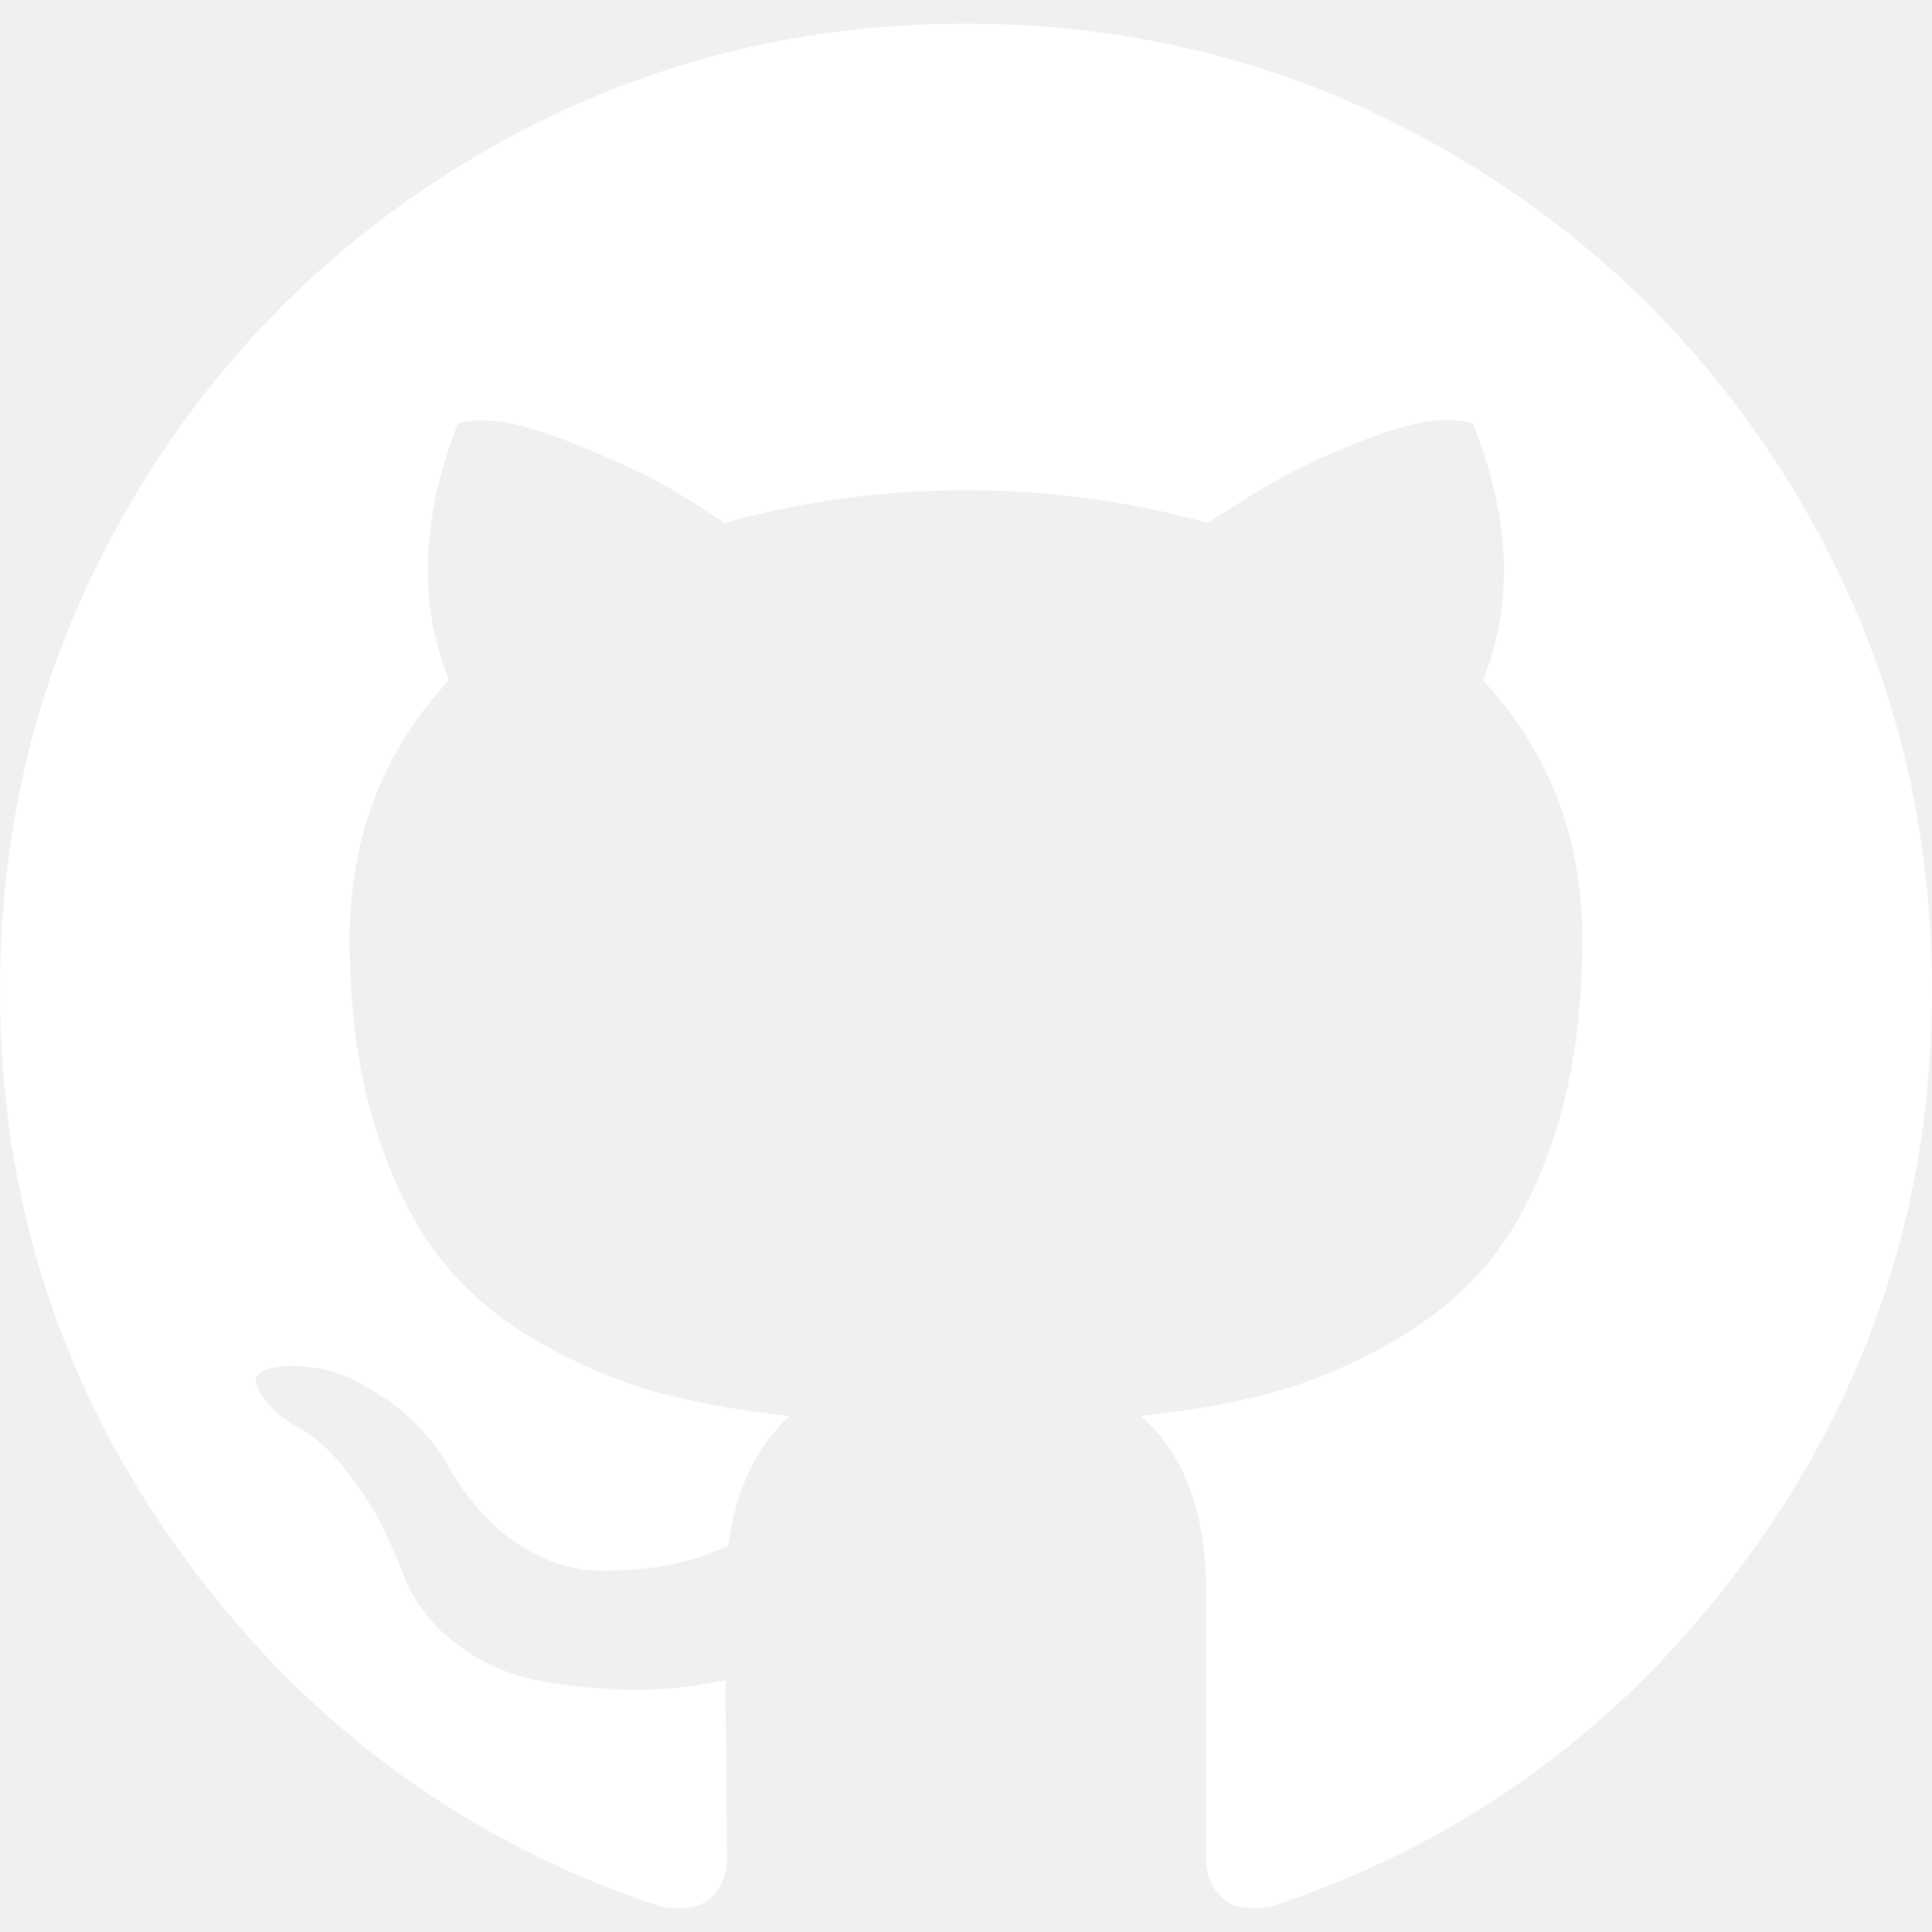
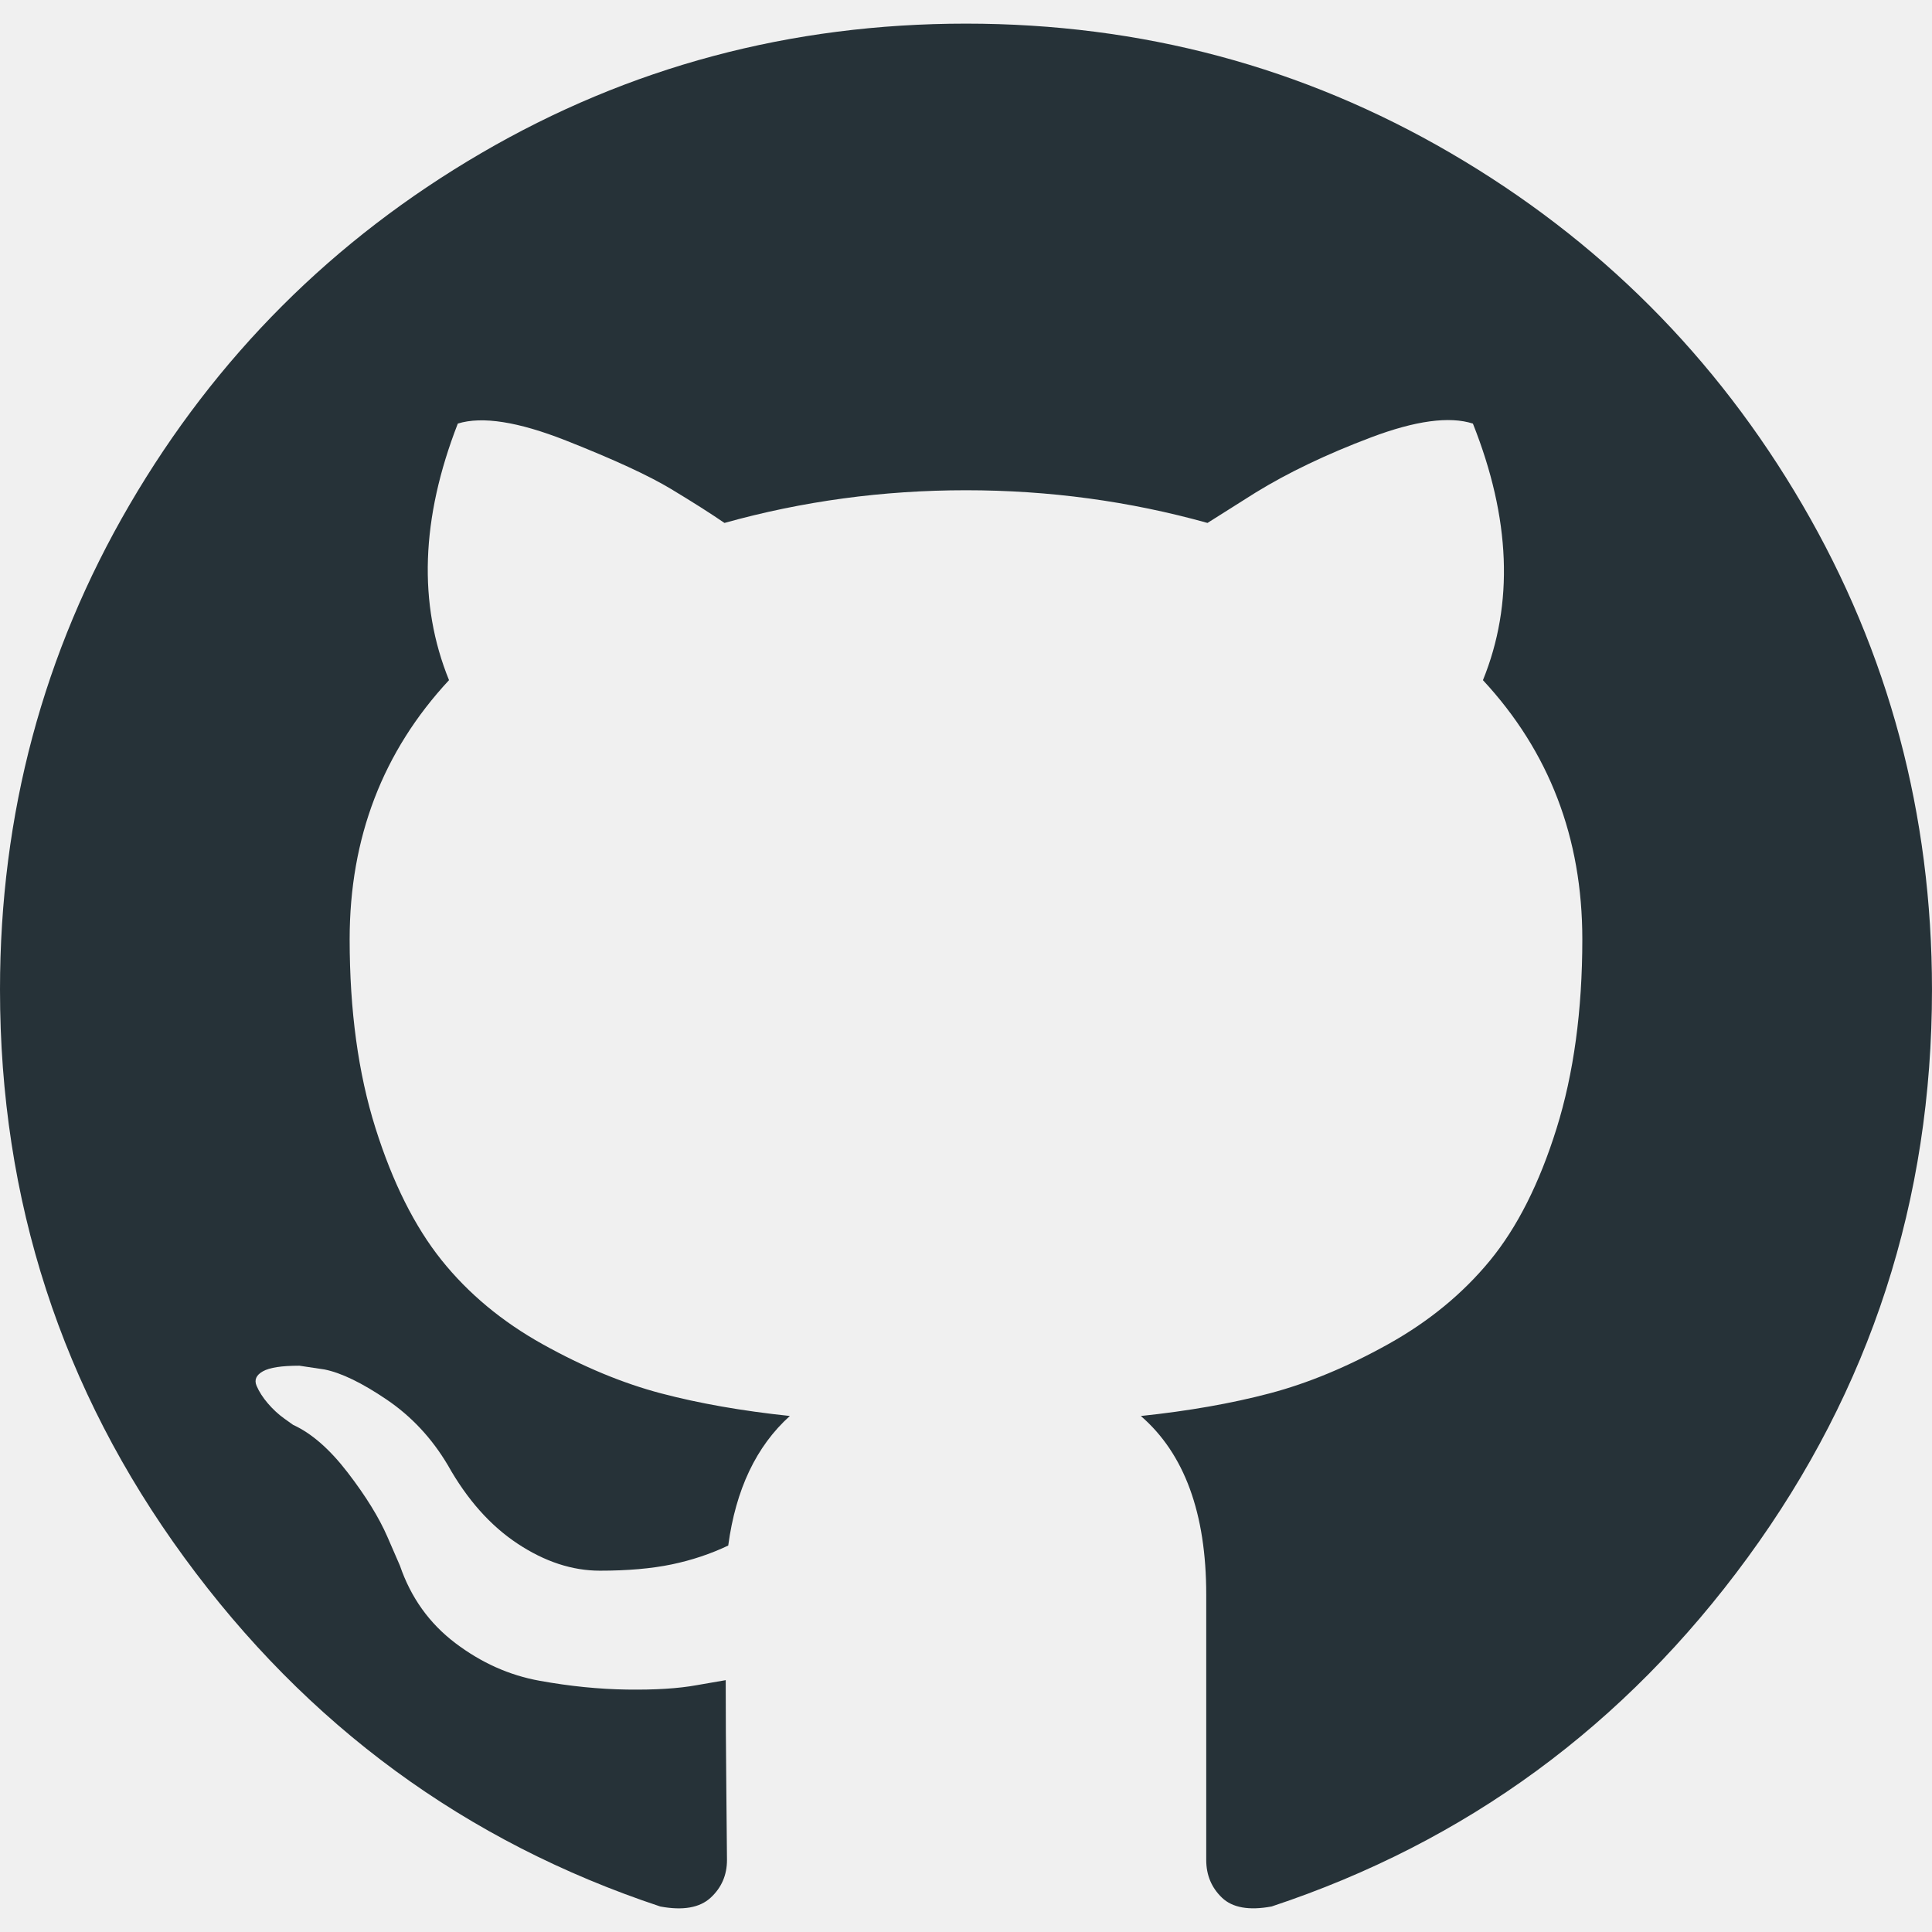
<svg xmlns="http://www.w3.org/2000/svg" version="1.1" id="Capa_1" x="0px" y="0px" width="512px" height="512px" viewBox="0 0 438.549 438.549" style="enable-background:new 0 0 438.549 438.549;" xml:space="preserve">
  <g>
-     <path d="M409.132,114.573c-19.608-33.596-46.205-60.194-79.798-79.8C295.736,15.166,259.057,5.365,219.271,5.365   c-39.781,0-76.472,9.804-110.063,29.408c-33.596,19.605-60.192,46.204-79.8,79.8C9.803,148.168,0,184.854,0,224.63   c0,47.78,13.94,90.745,41.827,128.906c27.884,38.164,63.906,64.572,108.063,79.227c5.14,0.954,8.945,0.283,11.419-1.996   c2.475-2.282,3.711-5.14,3.711-8.562c0-0.571-0.049-5.708-0.144-15.417c-0.098-9.709-0.144-18.179-0.144-25.406l-6.567,1.136   c-4.187,0.767-9.469,1.092-15.846,1c-6.374-0.089-12.991-0.757-19.842-1.999c-6.854-1.231-13.229-4.086-19.13-8.559   c-5.898-4.473-10.085-10.328-12.56-17.556l-2.855-6.57c-1.903-4.374-4.899-9.233-8.992-14.559   c-4.093-5.331-8.232-8.945-12.419-10.848l-1.999-1.431c-1.332-0.951-2.568-2.098-3.711-3.429c-1.142-1.331-1.997-2.663-2.568-3.997   c-0.572-1.335-0.098-2.43,1.427-3.289c1.525-0.859,4.281-1.276,8.28-1.276l5.708,0.853c3.807,0.763,8.516,3.042,14.133,6.851   c5.614,3.806,10.229,8.754,13.846,14.842c4.38,7.806,9.657,13.754,15.846,17.847c6.184,4.093,12.419,6.136,18.699,6.136   c6.28,0,11.704-0.476,16.274-1.423c4.565-0.952,8.848-2.383,12.847-4.285c1.713-12.758,6.377-22.559,13.988-29.41   c-10.848-1.14-20.601-2.857-29.264-5.14c-8.658-2.286-17.605-5.996-26.835-11.14c-9.235-5.137-16.896-11.516-22.985-19.126   c-6.09-7.614-11.088-17.61-14.987-29.979c-3.901-12.374-5.852-26.648-5.852-42.826c0-23.035,7.52-42.637,22.557-58.817   c-7.044-17.318-6.379-36.732,1.997-58.24c5.52-1.715,13.706-0.428,24.554,3.853c10.85,4.283,18.794,7.952,23.84,10.994   c5.046,3.041,9.089,5.618,12.135,7.708c17.705-4.947,35.976-7.421,54.818-7.421s37.117,2.474,54.823,7.421l10.849-6.849   c7.419-4.57,16.18-8.758,26.262-12.565c10.088-3.805,17.802-4.853,23.134-3.138c8.562,21.509,9.325,40.922,2.279,58.24   c15.036,16.18,22.559,35.787,22.559,58.817c0,16.178-1.958,30.497-5.853,42.966c-3.9,12.471-8.941,22.457-15.125,29.979   c-6.191,7.521-13.901,13.85-23.131,18.986c-9.232,5.14-18.182,8.85-26.84,11.136c-8.662,2.286-18.415,4.004-29.263,5.146   c9.894,8.562,14.842,22.077,14.842,40.539v60.237c0,3.422,1.19,6.279,3.572,8.562c2.379,2.279,6.136,2.95,11.276,1.995   c44.163-14.653,80.185-41.062,108.068-79.226c27.88-38.161,41.825-81.126,41.825-128.906   C438.536,184.851,428.728,148.168,409.132,114.573z" fill="#FFFFFF" />
+     <path d="M409.132,114.573c-19.608-33.596-46.205-60.194-79.798-79.8C295.736,15.166,259.057,5.365,219.271,5.365   c-39.781,0-76.472,9.804-110.063,29.408c-33.596,19.605-60.192,46.204-79.8,79.8C9.803,148.168,0,184.854,0,224.63   c0,47.78,13.94,90.745,41.827,128.906c27.884,38.164,63.906,64.572,108.063,79.227c5.14,0.954,8.945,0.283,11.419-1.996   c2.475-2.282,3.711-5.14,3.711-8.562c0-0.571-0.049-5.708-0.144-15.417c-0.098-9.709-0.144-18.179-0.144-25.406l-6.567,1.136   c-4.187,0.767-9.469,1.092-15.846,1c-6.374-0.089-12.991-0.757-19.842-1.999c-6.854-1.231-13.229-4.086-19.13-8.559   c-5.898-4.473-10.085-10.328-12.56-17.556l-2.855-6.57c-1.903-4.374-4.899-9.233-8.992-14.559   c-4.093-5.331-8.232-8.945-12.419-10.848l-1.999-1.431c-1.332-0.951-2.568-2.098-3.711-3.429c-1.142-1.331-1.997-2.663-2.568-3.997   c-0.572-1.335-0.098-2.43,1.427-3.289c1.525-0.859,4.281-1.276,8.28-1.276l5.708,0.853c3.807,0.763,8.516,3.042,14.133,6.851   c5.614,3.806,10.229,8.754,13.846,14.842c4.38,7.806,9.657,13.754,15.846,17.847c6.184,4.093,12.419,6.136,18.699,6.136   c6.28,0,11.704-0.476,16.274-1.423c4.565-0.952,8.848-2.383,12.847-4.285c1.713-12.758,6.377-22.559,13.988-29.41   c-10.848-1.14-20.601-2.857-29.264-5.14c-8.658-2.286-17.605-5.996-26.835-11.14c-9.235-5.137-16.896-11.516-22.985-19.126   c-6.09-7.614-11.088-17.61-14.987-29.979c-3.901-12.374-5.852-26.648-5.852-42.826c0-23.035,7.52-42.637,22.557-58.817   c-7.044-17.318-6.379-36.732,1.997-58.24c5.52-1.715,13.706-0.428,24.554,3.853c10.85,4.283,18.794,7.952,23.84,10.994   c5.046,3.041,9.089,5.618,12.135,7.708c17.705-4.947,35.976-7.421,54.818-7.421s37.117,2.474,54.823,7.421l10.849-6.849   c7.419-4.57,16.18-8.758,26.262-12.565c10.088-3.805,17.802-4.853,23.134-3.138c8.562,21.509,9.325,40.922,2.279,58.24   c15.036,16.18,22.559,35.787,22.559,58.817c0,16.178-1.958,30.497-5.853,42.966c-3.9,12.471-8.941,22.457-15.125,29.979   c-6.191,7.521-13.901,13.85-23.131,18.986c-9.232,5.14-18.182,8.85-26.84,11.136c-8.662,2.286-18.415,4.004-29.263,5.146   c9.894,8.562,14.842,22.077,14.842,40.539v60.237c0,3.422,1.19,6.279,3.572,8.562c2.379,2.279,6.136,2.95,11.276,1.995   c44.163-14.653,80.185-41.062,108.068-79.226c27.88-38.161,41.825-81.126,41.825-128.906   C438.536,184.851,428.728,148.168,409.132,114.573z" fill="#263238" />
  </g>
  <g>
</g>
  <g>
</g>
  <g>
</g>
  <g>
</g>
  <g>
</g>
  <g>
</g>
  <g>
</g>
  <g>
</g>
  <g>
</g>
  <g>
</g>
  <g>
</g>
  <g>
</g>
  <g>
</g>
  <g>
</g>
  <g>
</g>
</svg>
